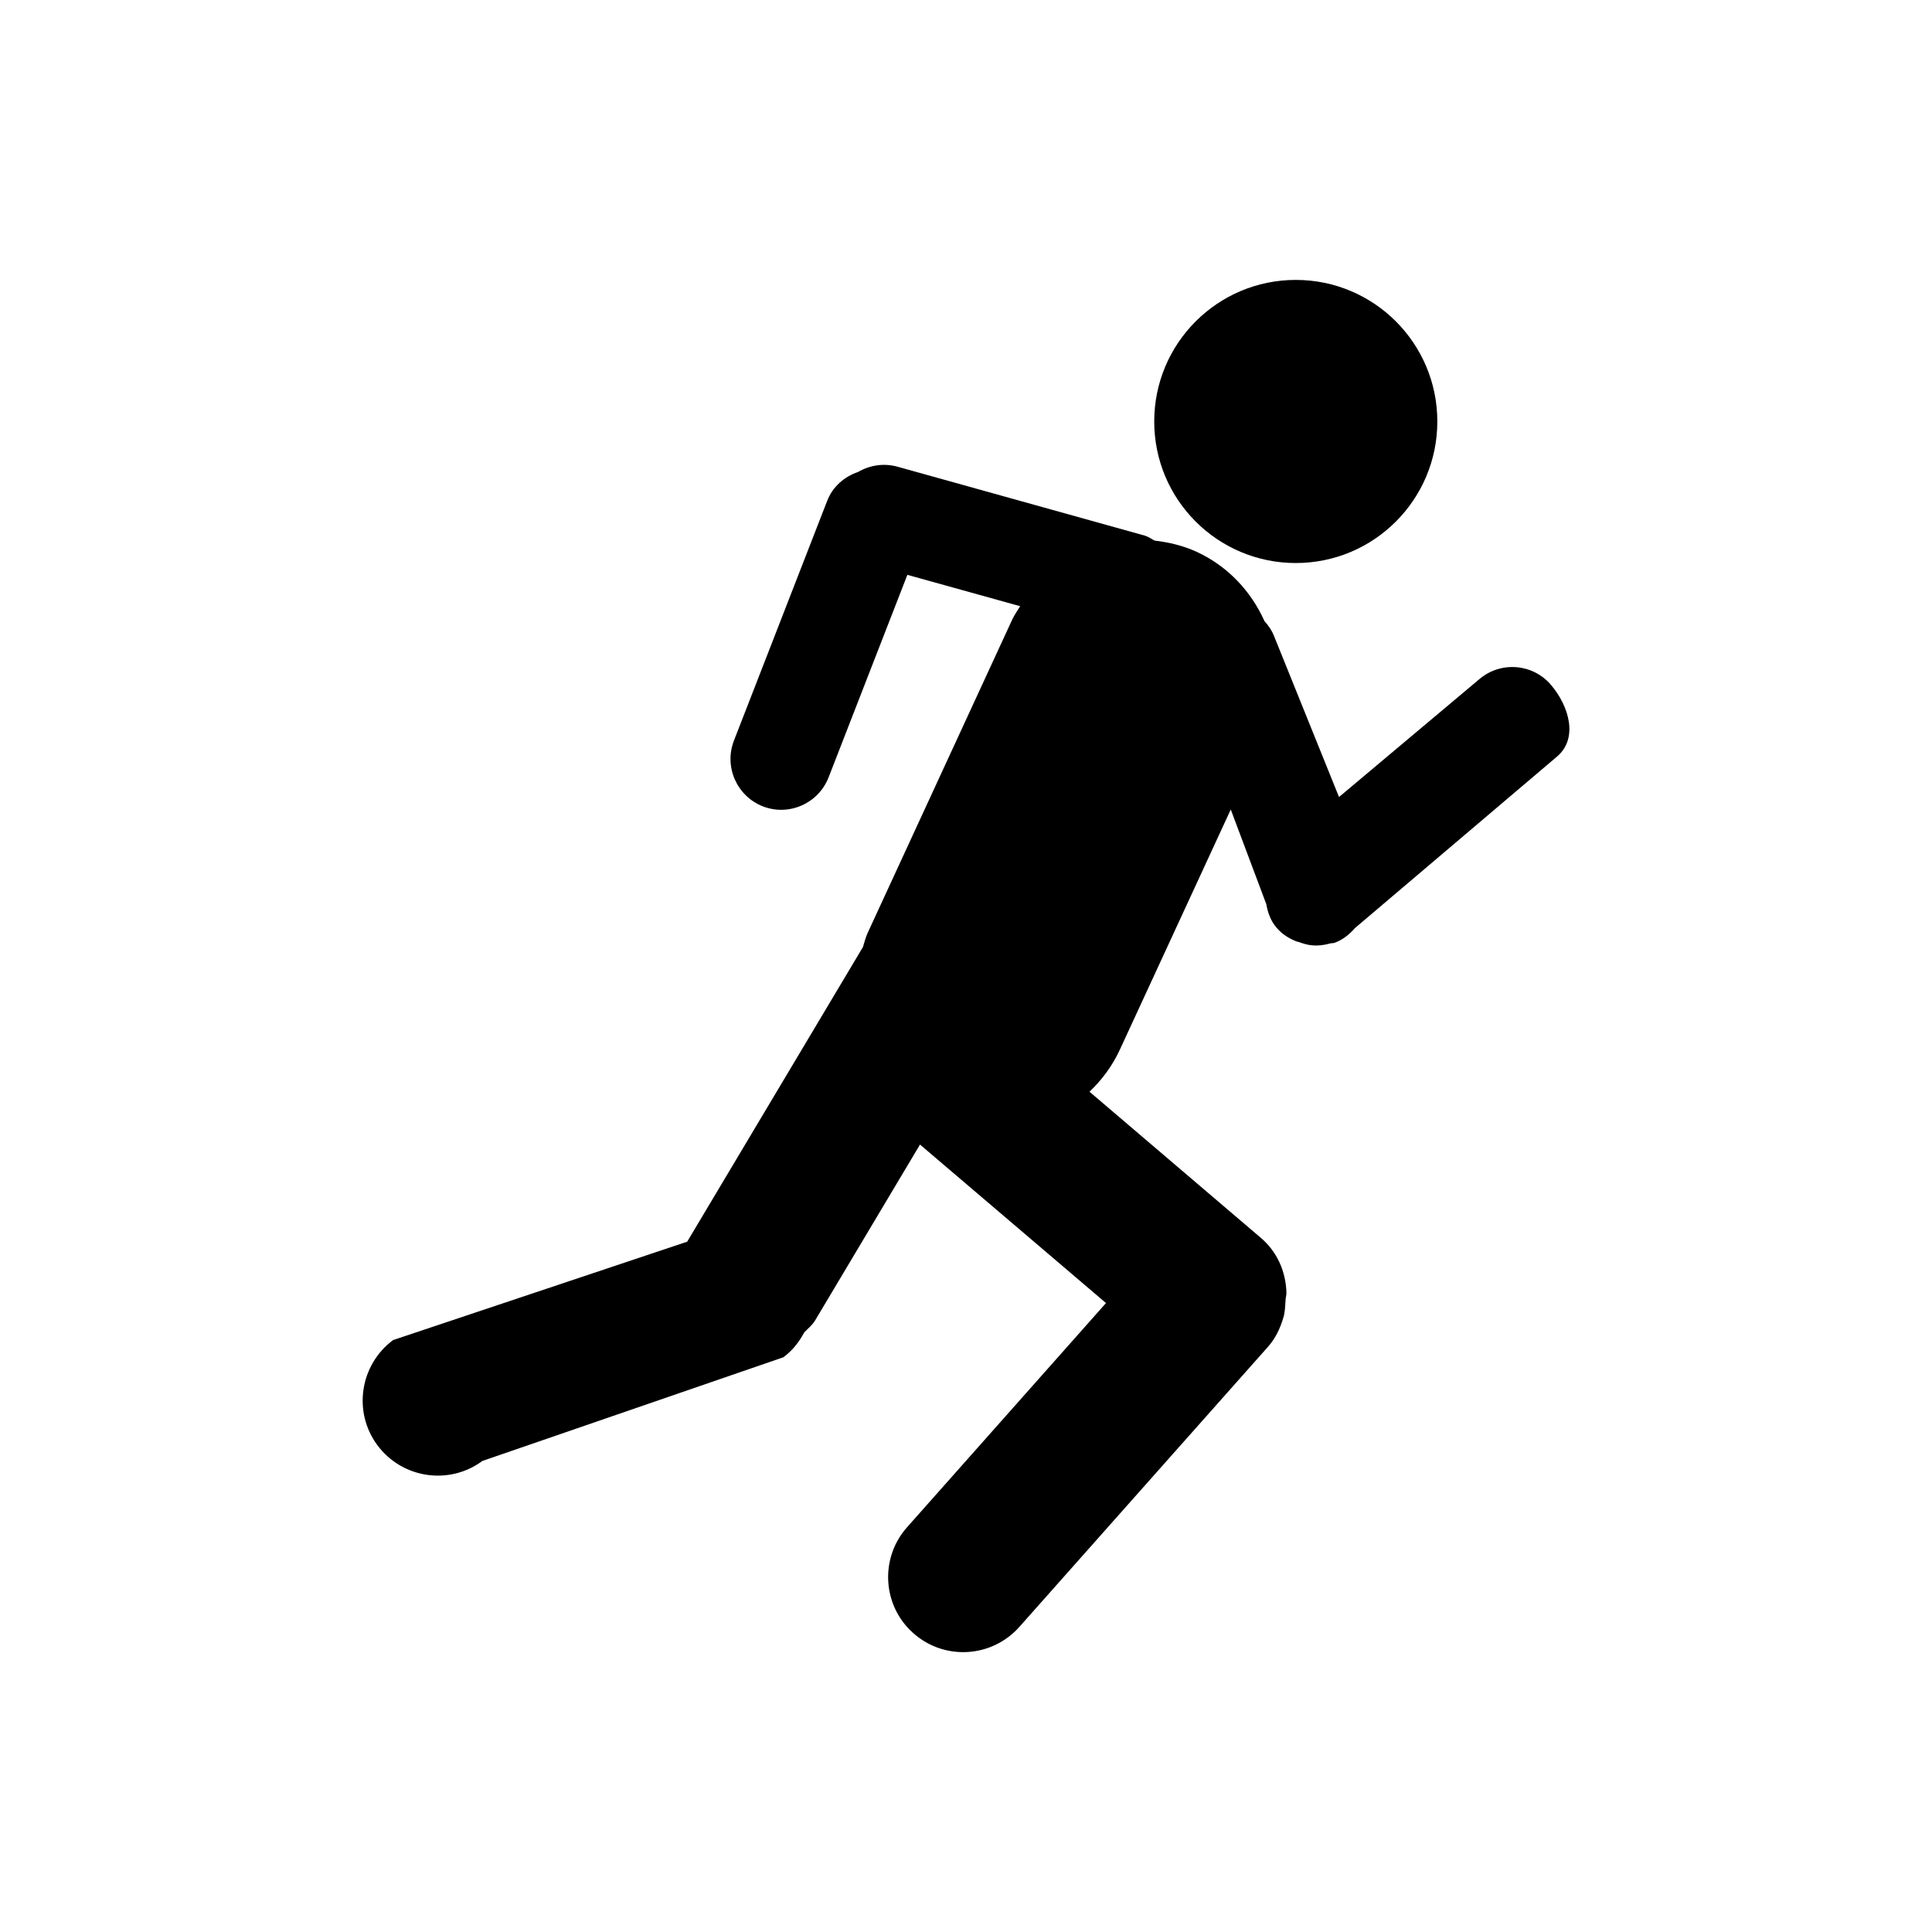
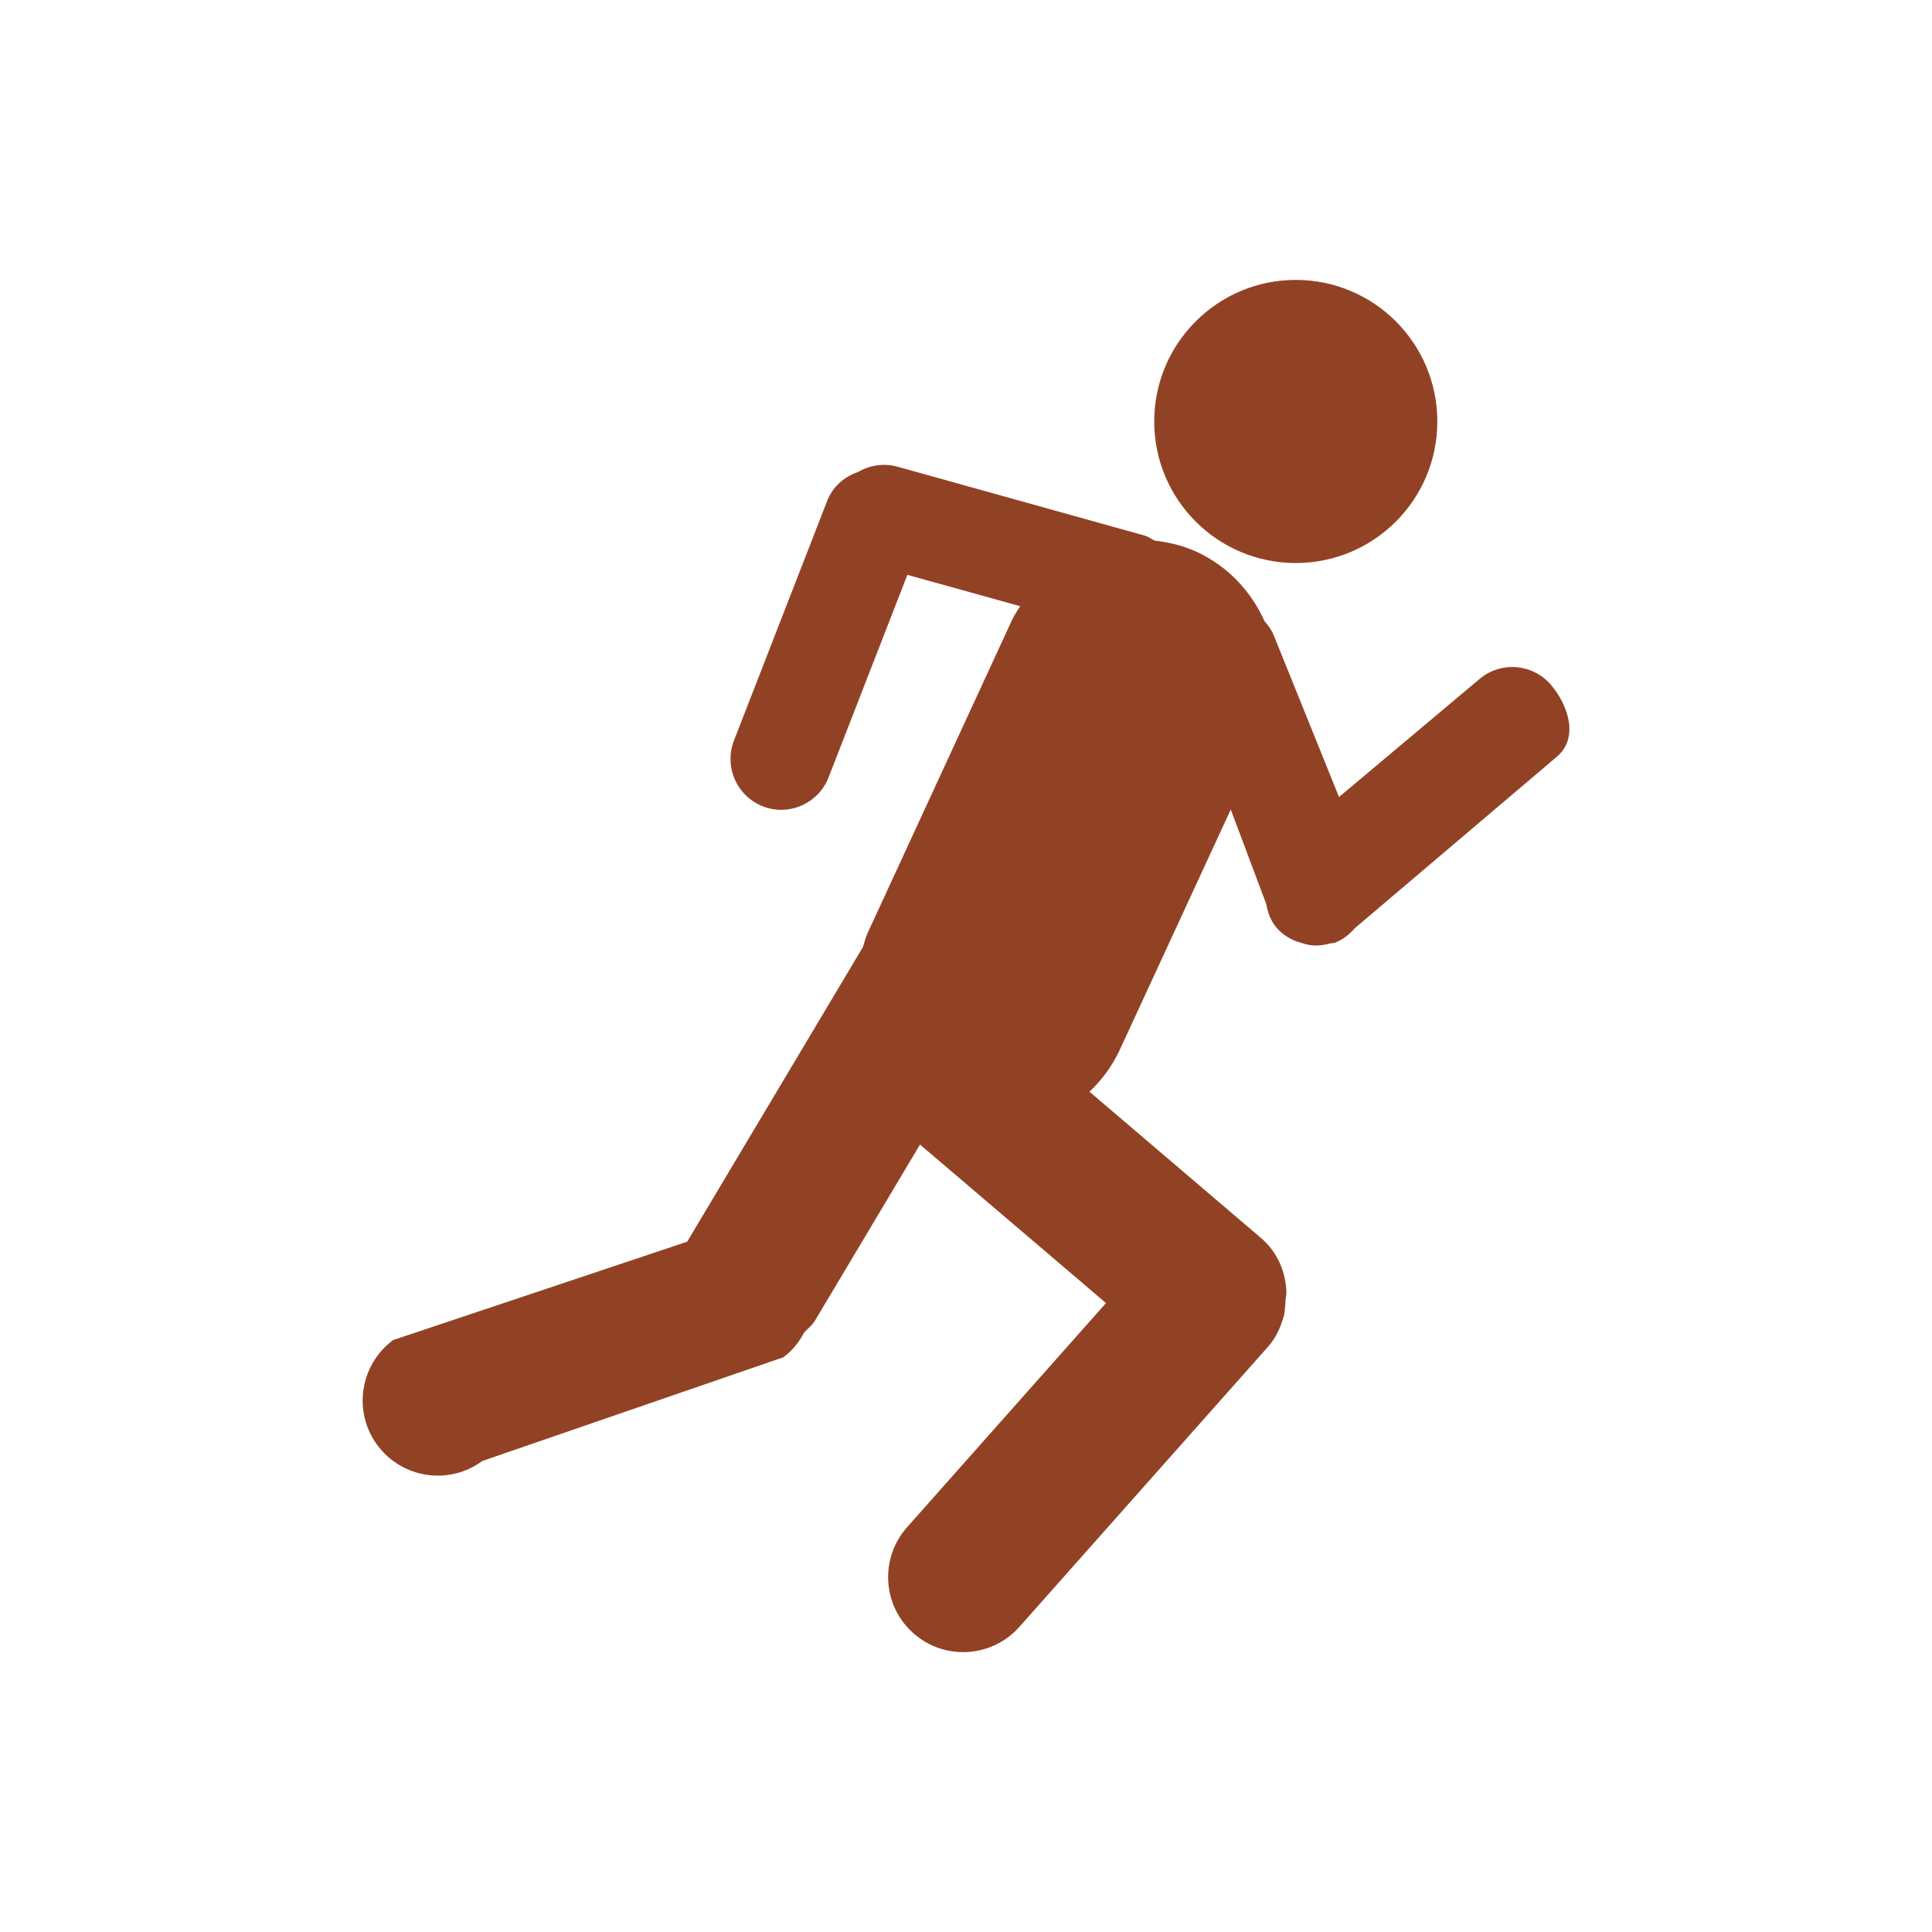
<svg xmlns="http://www.w3.org/2000/svg" version="1.1" id="Layer_1" x="0px" y="0px" width="100px" height="100px" viewBox="0 0 26 26" enable-background="new 0 0 26 26" xml:space="preserve">
  <g>
-     <path class="hobby-logo" fill-rule="evenodd" clip-rule="evenodd" d="M20.876,9.221c-0.242-0.289-0.673-0.327-0.962-0.086l-1.894,1.591l-0.871-2.158   c-0.031-0.081-0.078-0.149-0.132-0.209c-0.178-0.396-0.487-0.736-0.913-0.933c-0.185-0.084-0.376-0.129-0.567-0.151   c-0.042-0.022-0.08-0.051-0.128-0.066L12.076,6.28c-0.187-0.051-0.375-0.018-0.529,0.072c-0.183,0.062-0.34,0.195-0.415,0.388   L9.877,9.967c-0.136,0.351,0.038,0.747,0.39,0.885c0.35,0.136,0.747-0.039,0.884-0.391l1.06-2.725l1.518,0.422   c-0.037,0.06-0.077,0.116-0.107,0.18l-1.946,4.218c-0.028,0.062-0.043,0.125-0.063,0.189l-2.365,3.965L5.29,18.034   C4.842,18.369,4.747,19,5.078,19.448c0.333,0.449,0.966,0.544,1.413,0.213l4.05-1.395c0.124-0.09,0.214-0.208,0.282-0.335   c0.051-0.054,0.109-0.097,0.148-0.164l1.41-2.364l2.503,2.133l-2.678,3.018c-0.369,0.416-0.332,1.057,0.086,1.425   c0.417,0.371,1.056,0.332,1.427-0.086l3.342-3.765c0.104-0.116,0.166-0.25,0.208-0.39c0.025-0.076,0.025-0.155,0.031-0.234   c0-0.04,0.015-0.076,0.012-0.113c-0.009-0.276-0.121-0.544-0.347-0.735l-2.303-1.964c0.166-0.158,0.307-0.346,0.409-0.567   l1.492-3.231l0.478,1.273c0.02,0.113,0.058,0.224,0.138,0.317c0.072,0.086,0.164,0.143,0.262,0.183   c0.01,0.005,0.022,0.006,0.034,0.009c0.062,0.022,0.125,0.043,0.19,0.046c0.077,0.007,0.155-0.003,0.234-0.025   c0.002-0.001,0.003-0.001,0.003-0.001c0.021-0.005,0.042-0.001,0.063-0.01c0.111-0.042,0.196-0.113,0.269-0.196l2.718-2.307   C21.241,9.94,21.119,9.51,20.876,9.221z" />
-     <circle class="hobby-logo" fill-rule="evenodd" clip-rule="evenodd" cx="17.438" cy="5.672" r="1.905" />
+     <path fill="#924224" class="hobby-logo" fill-rule="evenodd" clip-rule="evenodd" d="M20.876,9.221c-0.242-0.289-0.673-0.327-0.962-0.086l-1.894,1.591l-0.871-2.158   c-0.031-0.081-0.078-0.149-0.132-0.209c-0.178-0.396-0.487-0.736-0.913-0.933c-0.185-0.084-0.376-0.129-0.567-0.151   c-0.042-0.022-0.08-0.051-0.128-0.066L12.076,6.28c-0.187-0.051-0.375-0.018-0.529,0.072c-0.183,0.062-0.34,0.195-0.415,0.388   L9.877,9.967c-0.136,0.351,0.038,0.747,0.39,0.885c0.35,0.136,0.747-0.039,0.884-0.391l1.06-2.725l1.518,0.422   c-0.037,0.06-0.077,0.116-0.107,0.18l-1.946,4.218c-0.028,0.062-0.043,0.125-0.063,0.189l-2.365,3.965L5.29,18.034   C4.842,18.369,4.747,19,5.078,19.448c0.333,0.449,0.966,0.544,1.413,0.213l4.05-1.395c0.124-0.09,0.214-0.208,0.282-0.335   c0.051-0.054,0.109-0.097,0.148-0.164l1.41-2.364l2.503,2.133l-2.678,3.018c-0.369,0.416-0.332,1.057,0.086,1.425   c0.417,0.371,1.056,0.332,1.427-0.086l3.342-3.765c0.104-0.116,0.166-0.25,0.208-0.39c0.025-0.076,0.025-0.155,0.031-0.234   c0-0.04,0.015-0.076,0.012-0.113c-0.009-0.276-0.121-0.544-0.347-0.735l-2.303-1.964c0.166-0.158,0.307-0.346,0.409-0.567   l1.492-3.231l0.478,1.273c0.02,0.113,0.058,0.224,0.138,0.317c0.072,0.086,0.164,0.143,0.262,0.183   c0.01,0.005,0.022,0.006,0.034,0.009c0.062,0.022,0.125,0.043,0.19,0.046c0.077,0.007,0.155-0.003,0.234-0.025   c0.002-0.001,0.003-0.001,0.003-0.001c0.021-0.005,0.042-0.001,0.063-0.01c0.111-0.042,0.196-0.113,0.269-0.196l2.718-2.307   C21.241,9.94,21.119,9.51,20.876,9.221z" />
+     <circle fill="#924224" class="hobby-logo" fill-rule="evenodd" clip-rule="evenodd" cx="17.438" cy="5.672" r="1.905" />
  </g>
</svg>
